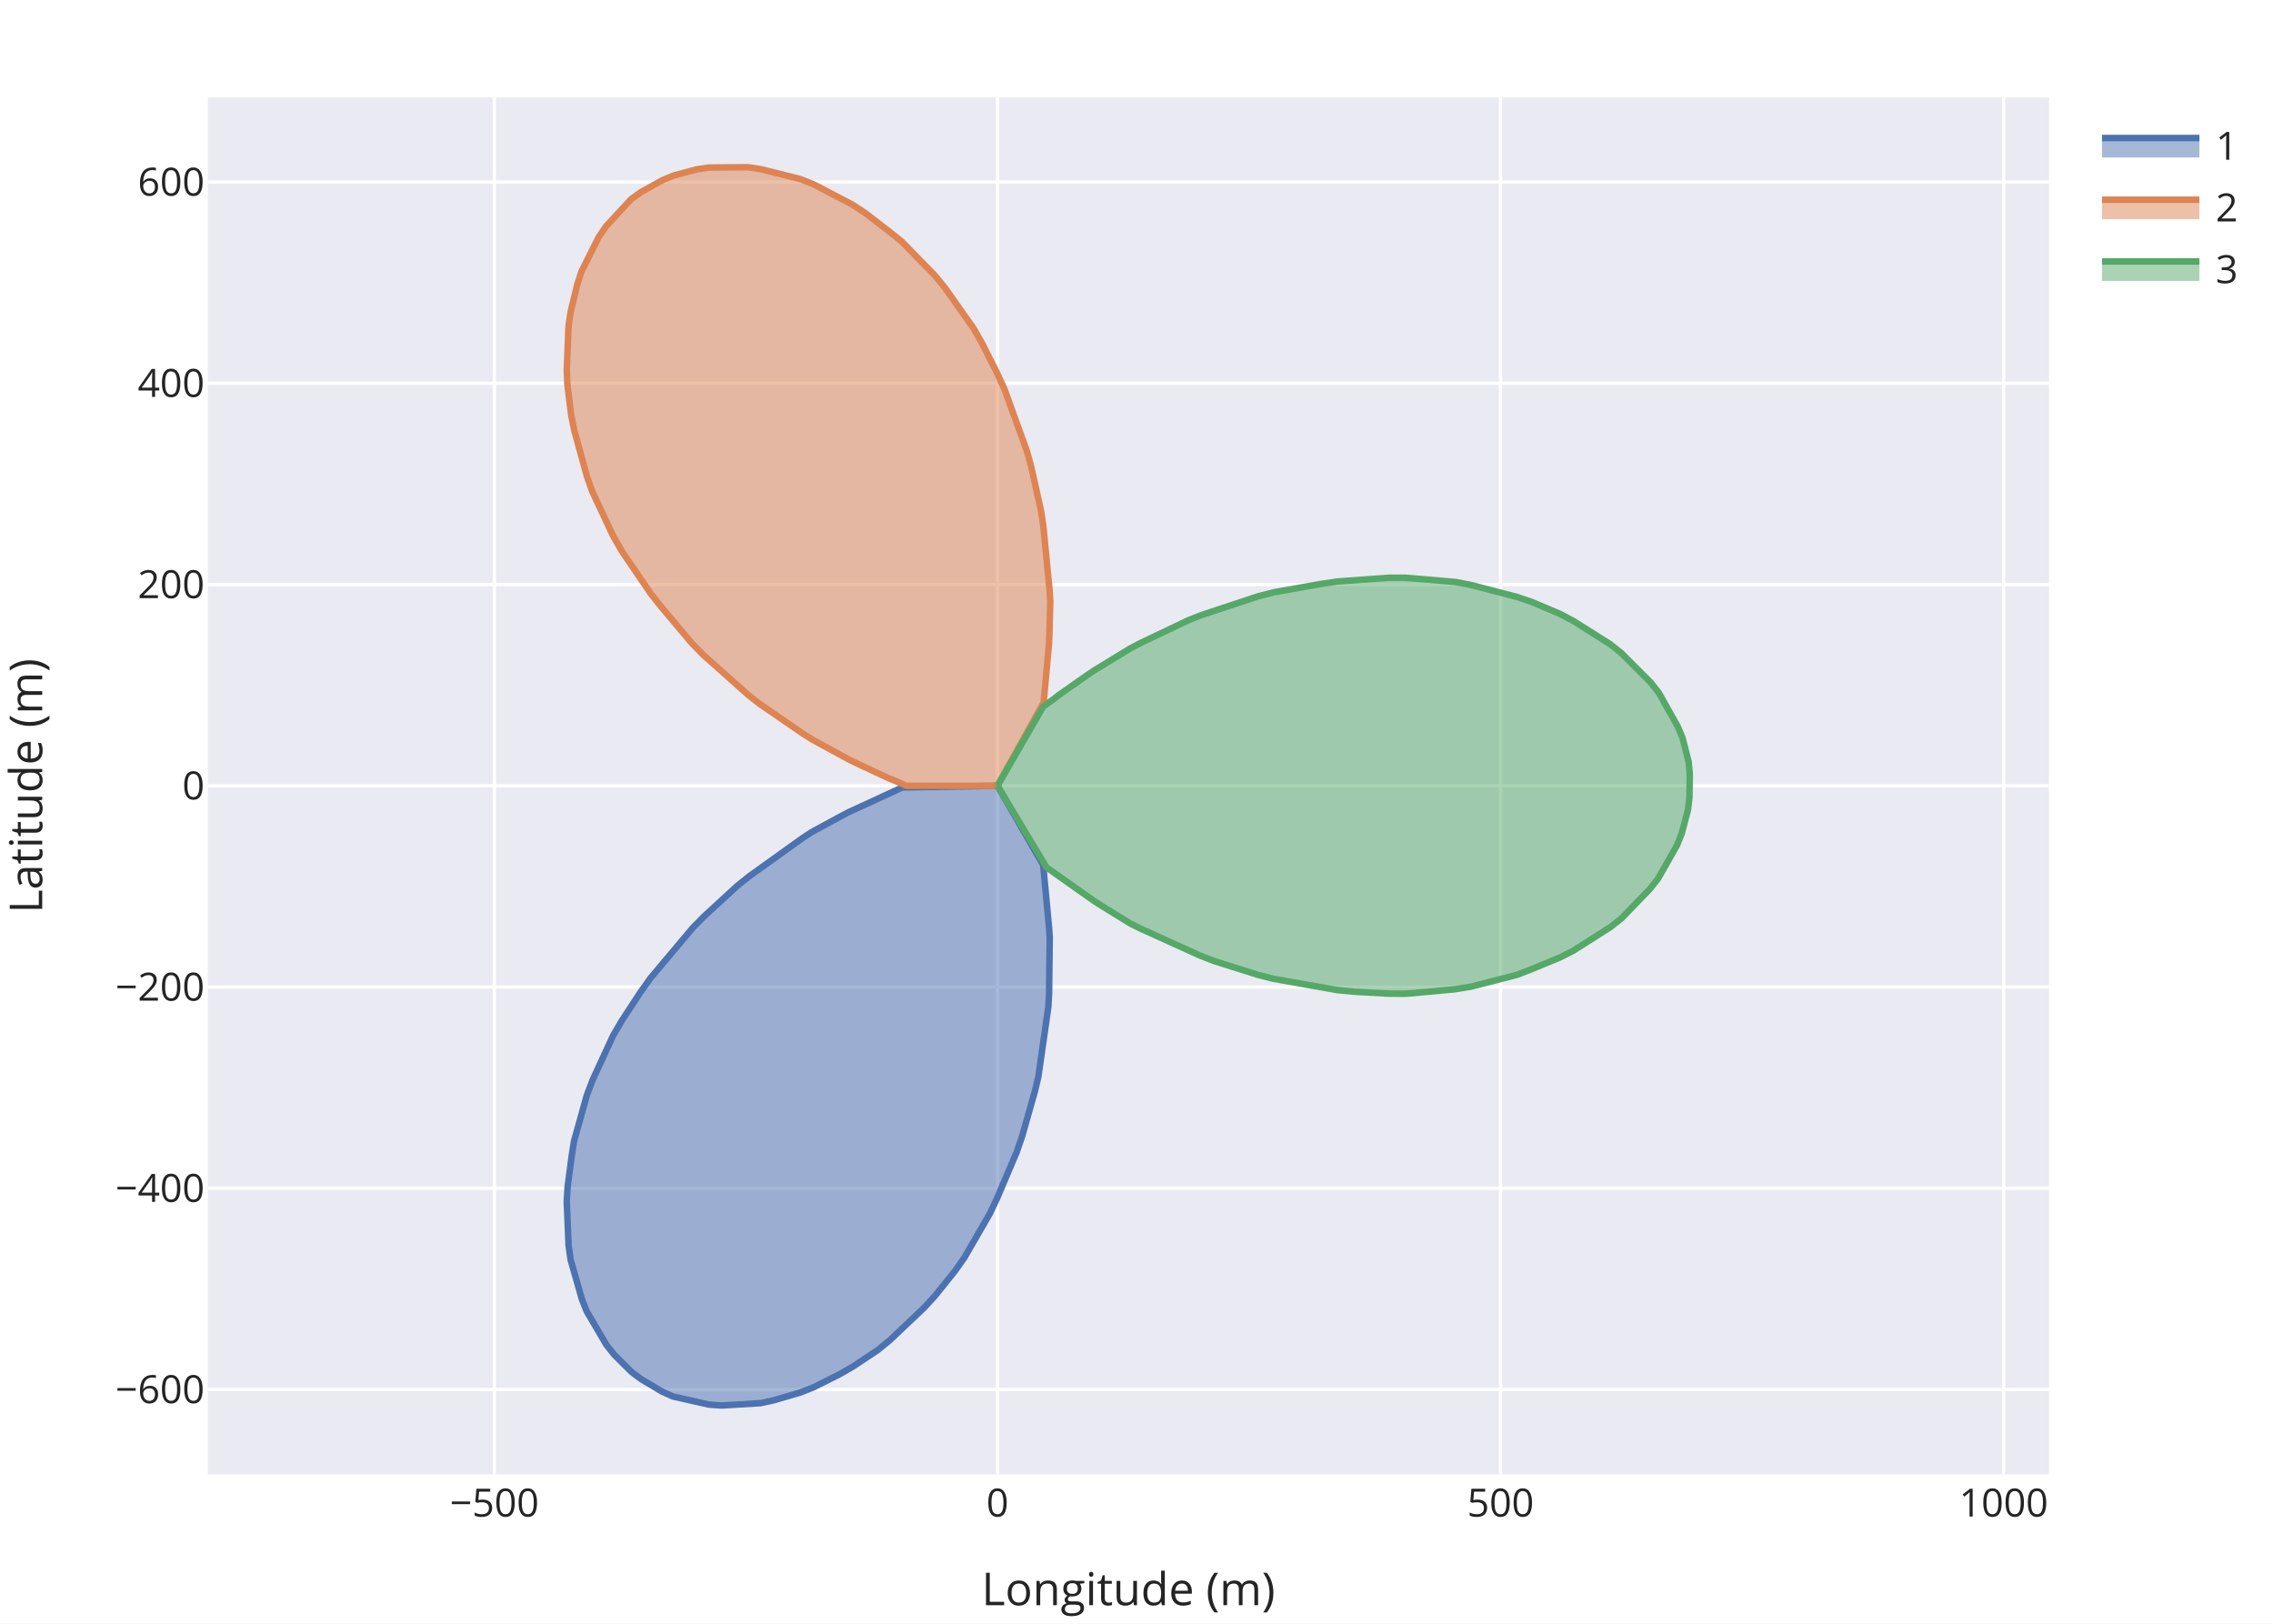
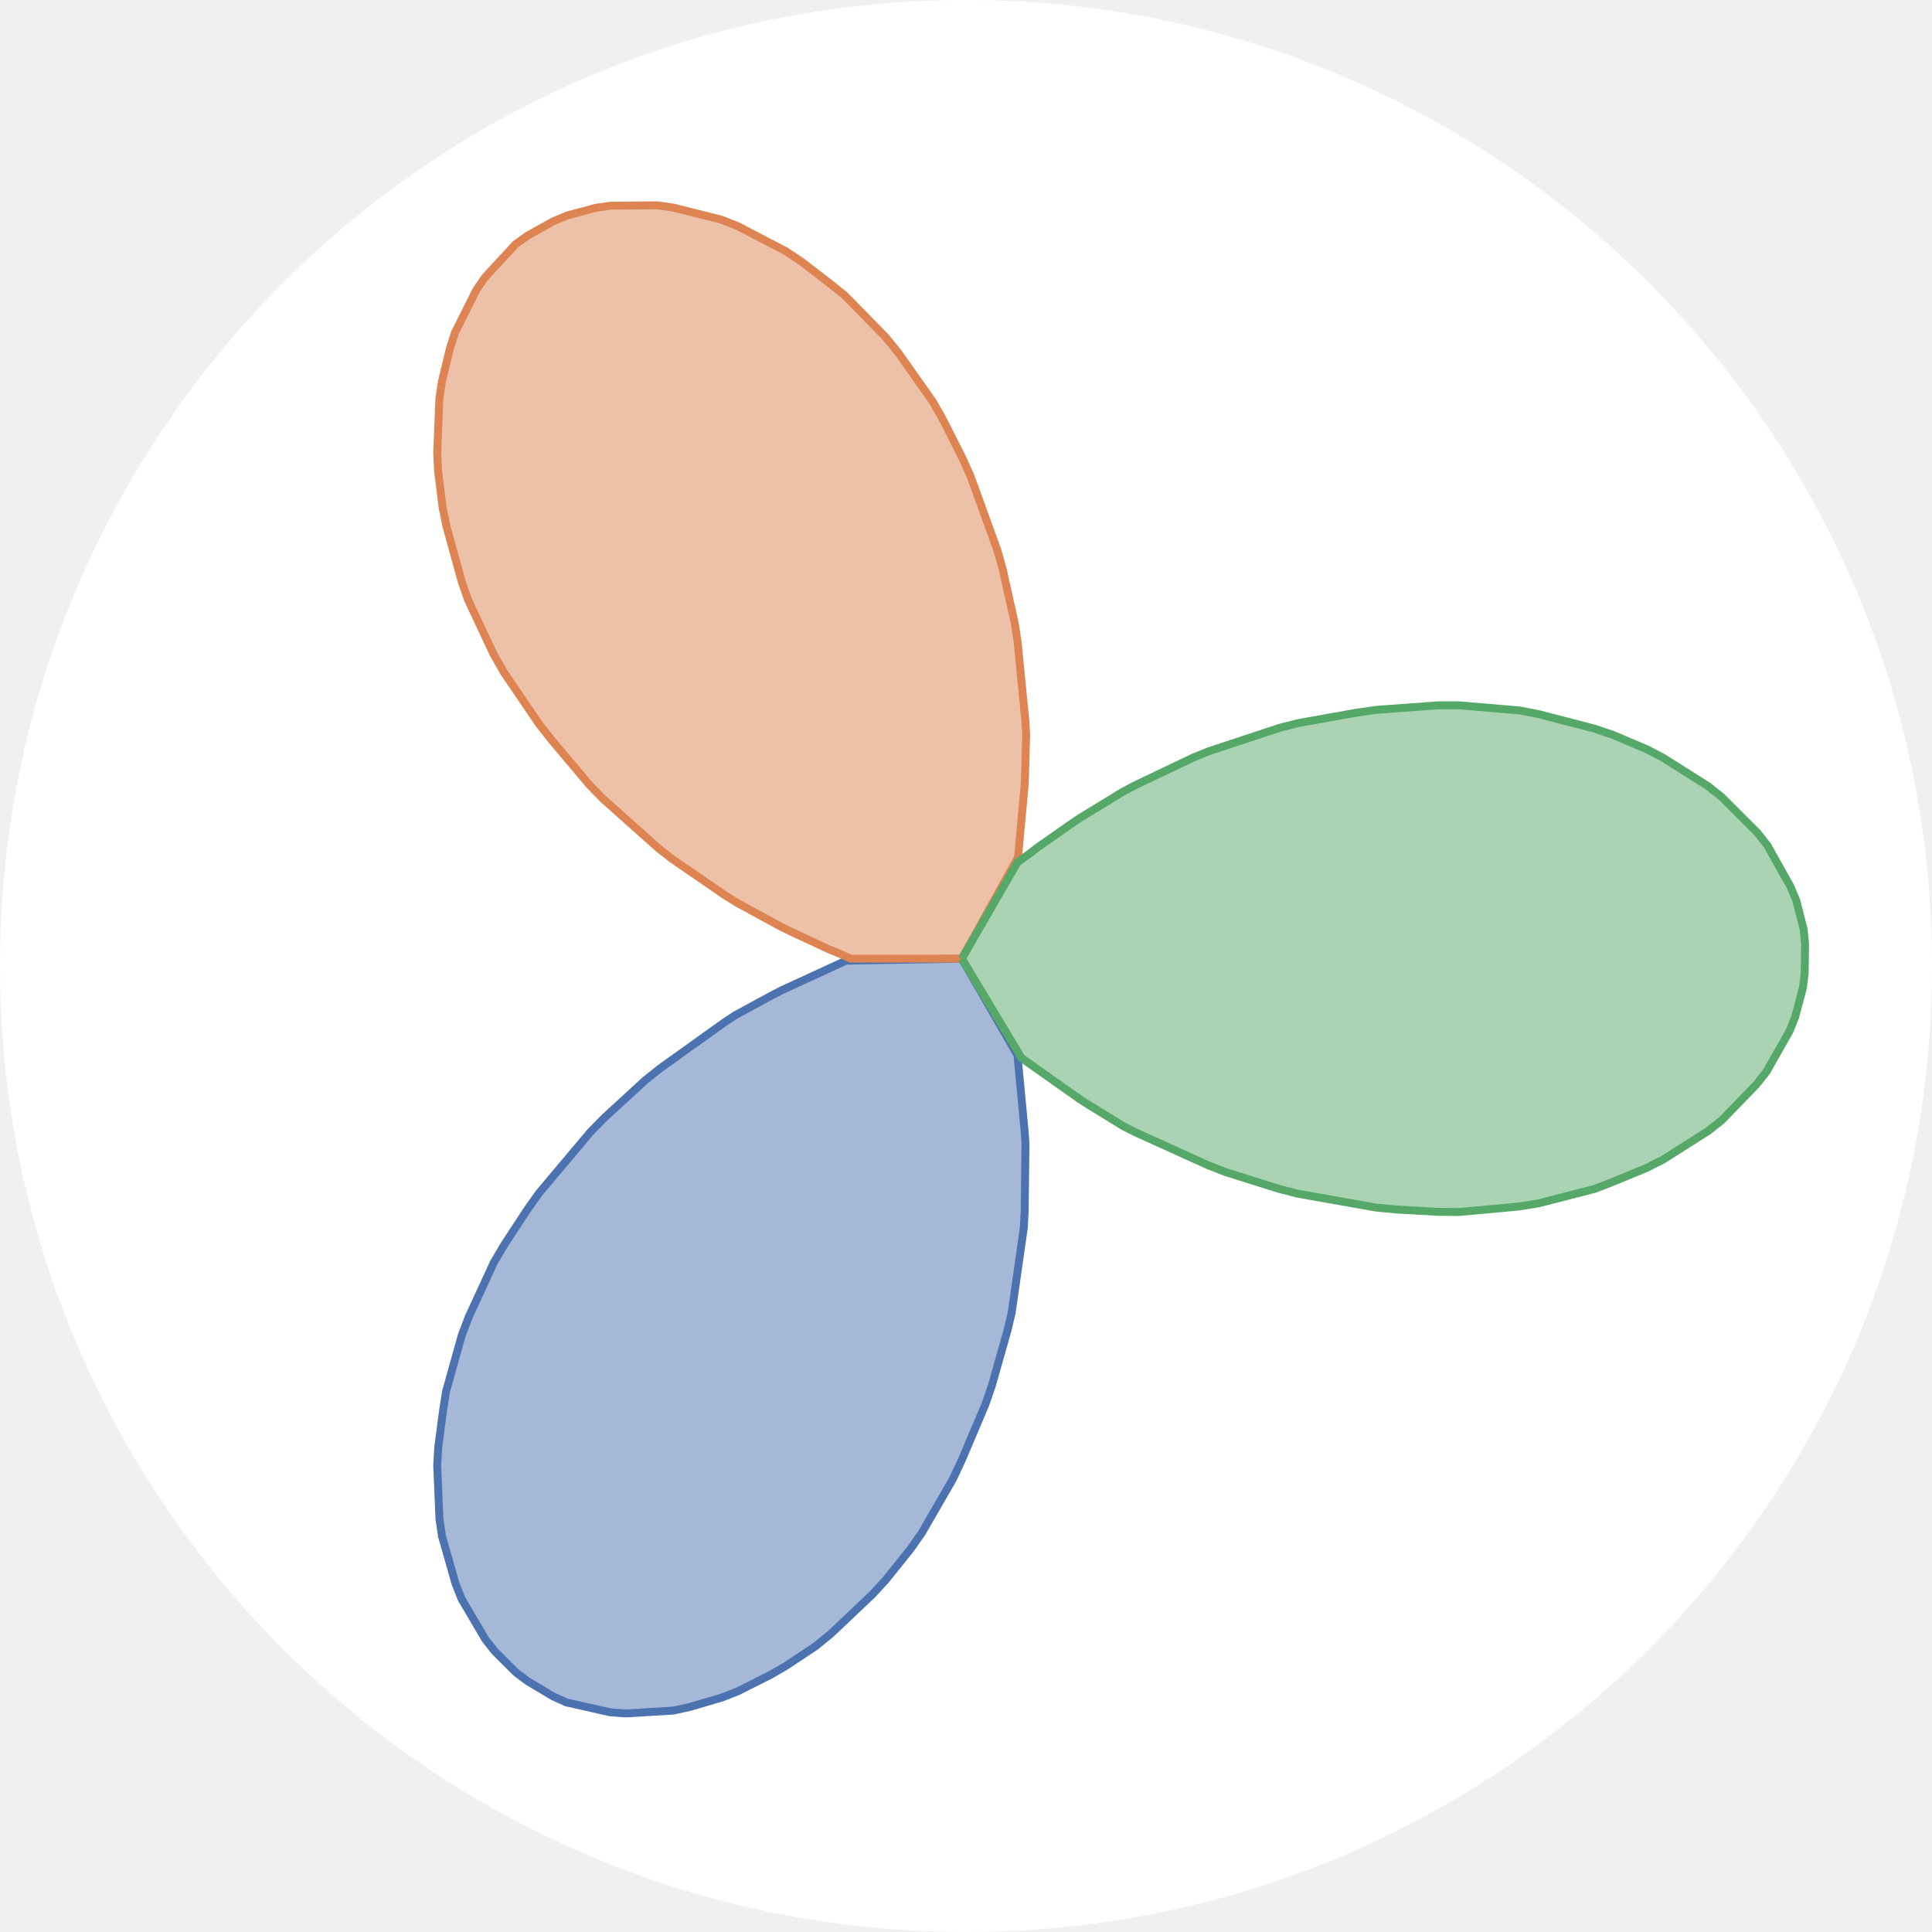
- <svg xmlns="http://www.w3.org/2000/svg" class="main-svg" width="700" height="500" style="" viewBox="0 0 700 500">
-   <rect x="0" y="0" width="700" height="500" style="fill: rgb(255, 255, 255); fill-opacity: 1;" />
+ <svg xmlns="http://www.w3.org/2000/svg" class="main-svg" width="488.48" height="488.48" viewBox="0 0 488.48 488.48" version="1.1" id="svg112">
  <defs id="defs-b16fb1">
-     <g class="clips">
+     <g class="clips" id="g5">
      <clipPath id="clipb16fb1xyplot" class="plotclip">
-         <rect width="567" height="424" />
+         <rect width="567" height="424" id="rect2" x="0" y="0" />
      </clipPath>
      <clipPath class="axesclip" id="clipb16fb1x">
-         <rect x="64" y="0" width="567" height="500" />
+         <rect x="64" y="0" width="567" height="500" id="rect3" />
      </clipPath>
      <clipPath class="axesclip" id="clipb16fb1y">
-         <rect x="0" y="30" width="700" height="424" />
+         <rect x="0" y="30" width="700" height="424" id="rect4" />
      </clipPath>
      <clipPath class="axesclip" id="clipb16fb1xy">
-         <rect x="64" y="30" width="567" height="424" />
+         <rect x="64" y="30" width="567" height="424" id="rect5" />
      </clipPath>
    </g>
-     <g class="gradients" />
-     <g class="patterns" />
+     <g class="gradients" id="g6" />
+     <g class="patterns" id="g7" />
  </defs>
-   <g class="bglayer">
-     <rect class="bg" x="64" y="30" width="567" height="424" style="fill: rgb(234, 234, 242); fill-opacity: 1; stroke-width: 0;" />
+   <circle style="fill:#ffffff;stroke:none;stroke-width:1.002;stroke-linecap:round;stroke-linejoin:round" id="path112" cx="244.24" cy="244.24" r="244.24" />
+   <g class="layer-below" id="g11" transform="translate(-49.12289,516.8374)">
+     <g class="imagelayer" id="g9" />
+     <g class="shapelayer" id="g10" />
  </g>
-   <g class="layer-below">
-     <g class="imagelayer" />
-     <g class="shapelayer" />
+   <g class="layer-subplot" id="g14" transform="translate(-38.12678,499.774)">
+     <g class="shapelayer" id="g12" />
+     <g class="imagelayer" id="g13" />
  </g>
-   <g class="cartesianlayer">
-     <g class="subplot xy">
-       <g class="layer-subplot">
-         <g class="shapelayer" />
-         <g class="imagelayer" />
-       </g>
-       <g class="minor-gridlayer">
-         <g class="x" />
-         <g class="y" />
-       </g>
-       <g class="gridlayer">
-         <g class="x">
-           <path class="xgrid crisp" transform="translate(152.26,0)" d="M0,30v424" style="stroke: rgb(255, 255, 255); stroke-opacity: 1; stroke-width: 1px;" />
-           <path class="xgrid crisp" transform="translate(462.11,0)" d="M0,30v424" style="stroke: rgb(255, 255, 255); stroke-opacity: 1; stroke-width: 1px;" />
-           <path class="xgrid crisp" transform="translate(617.04,0)" d="M0,30v424" style="stroke: rgb(255, 255, 255); stroke-opacity: 1; stroke-width: 1px;" />
-         </g>
-         <g class="y">
-           <path class="ygrid crisp" transform="translate(0,427.87)" d="M64,0h567" style="stroke: rgb(255, 255, 255); stroke-opacity: 1; stroke-width: 1px;" />
-           <path class="ygrid crisp" transform="translate(0,365.9)" d="M64,0h567" style="stroke: rgb(255, 255, 255); stroke-opacity: 1; stroke-width: 1px;" />
-           <path class="ygrid crisp" transform="translate(0,303.93)" d="M64,0h567" style="stroke: rgb(255, 255, 255); stroke-opacity: 1; stroke-width: 1px;" />
-           <path class="ygrid crisp" transform="translate(0,179.99)" d="M64,0h567" style="stroke: rgb(255, 255, 255); stroke-opacity: 1; stroke-width: 1px;" />
-           <path class="ygrid crisp" transform="translate(0,118.02)" d="M64,0h567" style="stroke: rgb(255, 255, 255); stroke-opacity: 1; stroke-width: 1px;" />
-           <path class="ygrid crisp" transform="translate(0,56.05)" d="M64,0h567" style="stroke: rgb(255, 255, 255); stroke-opacity: 1; stroke-width: 1px;" />
-         </g>
-       </g>
-       <g class="zerolinelayer">
-         <path class="xzl zl crisp" transform="translate(307.19,0)" d="M0,30v424" style="stroke: rgb(255, 255, 255); stroke-opacity: 1; stroke-width: 1px;" />
-         <path class="yzl zl crisp" transform="translate(0,241.96)" d="M64,0h567" style="stroke: rgb(255, 255, 255); stroke-opacity: 1; stroke-width: 1px;" />
-       </g>
-       <path class="xlines-below" />
-       <path class="ylines-below" />
-       <g class="overlines-below" />
-       <g class="xaxislayer-below" />
-       <g class="yaxislayer-below" />
-       <g class="overaxes-below" />
-       <g class="plot" transform="translate(64,30)" clip-path="url(#clipb16fb1xyplot)">
-         <g class="scatterlayer mlayer">
-           <g class="trace scatter trace204c38" style="stroke-miterlimit: 2;">
-             <g class="fills">
-               <g>
-                 <path class="js-fill" d="M243.19,211.96L243.19,211.96L243.19,211.96L213.89,212.48L212.68,213.03L197.53,220.01L194.99,221.33L185.94,226.24L183.2,228.04L166.83,239.76L163.17,242.68L152.78,252.22L149.33,255.73L136.31,271.21L133.35,275.38L127.55,284.22L124.85,288.81L118.52,302.54L116.73,307.26L112.78,321.39L112.06,325.95L110.81,335.41L110.54,340.06L111.11,353.6L111.74,357.95L115.19,370.03L116.71,373.85L122.7,384.04L125.08,387.07L130.43,392.41L133.42,394.66L139.81,398.47L143.2,400.01L154.33,402.52L158.22,402.8L170.21,402.08L174.31,401.19L182.49,398.79L186.56,397.19L194.64,393.13L198.58,390.87L206.24,385.78L210,382.72L220.6,372.68L223.9,369.09L230.12,361.34L233.03,357.21L240.89,343.6L243.19,338.7L249.1,324.76L250.74,320.02L254.73,305.96L255.78,301.53L258.87,279.9L259.08,275.72L259.28,258.71L259.06,255.57L257.25,236.33L243.19,211.96" style="fill: rgb(76, 114, 176); fill-opacity: 0.5; stroke-width: 0;" />
-               </g>
-             </g>
-             <g class="errorbars" />
-             <g class="lines">
-               <path class="js-line" d="M243.19,211.96L213.89,212.48L212.68,213.03L197.53,220.01L194.99,221.33L185.94,226.24L183.2,228.04L166.83,239.76L163.17,242.68L152.78,252.22L149.33,255.73L136.31,271.21L133.35,275.38L127.55,284.22L124.85,288.81L118.52,302.54L116.73,307.26L112.78,321.39L112.06,325.95L110.81,335.41L110.54,340.06L111.11,353.6L111.74,357.95L115.19,370.03L116.71,373.85L122.7,384.04L125.08,387.07L130.43,392.41L133.42,394.66L139.81,398.47L143.2,400.01L154.33,402.52L158.22,402.8L170.21,402.08L174.31,401.19L182.49,398.79L186.56,397.19L194.64,393.13L198.58,390.87L206.24,385.78L210,382.72L220.6,372.68L223.9,369.09L230.12,361.34L233.03,357.21L240.89,343.6L243.19,338.7L249.1,324.76L250.74,320.02L254.73,305.96L255.78,301.53L258.87,279.9L259.08,275.72L259.28,258.71L259.06,255.57L257.25,236.33L243.19,211.96" style="vector-effect: none; fill: none; stroke: rgb(76, 114, 176); stroke-opacity: 1; stroke-width: 2px; opacity: 1;" />
-             </g>
-             <g class="points" />
-             <g class="text" />
-           </g>
-           <g class="trace scatter tracedbf817" style="stroke-miterlimit: 2;">
-             <g class="fills">
-               <g>
-                 <path class="js-fill" d="M243.19,211.96L243.19,211.96L243.19,211.96L257.39,186.34L257.52,185.01L259.04,168.4L259.17,165.54L259.45,155.25L259.26,151.98L257.3,131.95L256.6,127.31L253.53,113.54L252.21,108.8L245.32,89.79L243.19,85.13L238.43,75.69L235.8,71.06L227.08,58.72L223.89,54.8L213.63,44.32L210.04,41.42L202.47,35.6L198.58,33.04L186.57,26.77L182.48,25.14L170.3,22.08L166.23,21.49L154.41,21.58L150.6,22.13L143.3,24.1L139.86,25.55L133.36,29.18L130.33,31.35L122.59,39.74L120.4,42.96L115.03,53.7L113.75,57.7L111.75,65.98L111.09,70.31L110.55,83.88L110.74,88.45L111.9,97.84L112.87,102.61L116.76,116.7L118.35,121.26L124.86,135.12L127.47,139.66L136.37,152.75L139.68,156.93L149.06,168.07L152.49,171.58L166.47,184.04L169.92,186.74L183.27,195.91L186.19,197.75L197.49,203.91L199.98,205.12L209.62,209.62L211.35,210.3L215.06,211.96L243.19,211.96" style="fill: rgb(221, 132, 82); fill-opacity: 0.5; stroke-width: 0;" />
-               </g>
-             </g>
-             <g class="errorbars" />
-             <g class="lines">
-               <path class="js-line" d="M243.19,211.96L257.39,186.34L257.52,185.01L259.04,168.4L259.17,165.54L259.45,155.25L259.26,151.98L257.3,131.95L256.6,127.31L253.53,113.54L252.21,108.8L245.32,89.79L243.19,85.13L238.43,75.69L235.8,71.06L227.08,58.72L223.89,54.8L213.63,44.32L210.04,41.42L202.47,35.6L198.58,33.04L186.57,26.77L182.48,25.14L170.3,22.08L166.23,21.49L154.41,21.58L150.6,22.13L143.3,24.1L139.86,25.55L133.36,29.18L130.33,31.35L122.59,39.74L120.4,42.96L115.03,53.7L113.75,57.7L111.75,65.98L111.09,70.31L110.55,83.88L110.74,88.45L111.9,97.84L112.87,102.61L116.76,116.7L118.35,121.26L124.86,135.12L127.47,139.66L136.37,152.75L139.68,156.93L149.06,168.07L152.49,171.58L166.47,184.04L169.92,186.74L183.27,195.91L186.19,197.75L197.49,203.91L199.98,205.12L209.62,209.62L211.35,210.3L215.06,211.96L243.19,211.96" style="vector-effect: none; fill: none; stroke: rgb(221, 132, 82); stroke-opacity: 1; stroke-width: 2px; opacity: 1;" />
-             </g>
-             <g class="points" />
-             <g class="text" />
-           </g>
-           <g class="trace scatter tracee6f239" style="stroke-miterlimit: 2;">
-             <g class="fills">
-               <g>
-                 <path class="js-fill" d="M243.19,211.96L243.19,211.96L243.19,211.96L258.28,237.08L259.36,237.85L272.99,247.48L275.4,249.02L284.17,254.41L287.1,255.88L305.43,264.19L309.8,265.9L323.25,270.14L328.02,271.37L347.93,274.9L353.03,275.38L363.59,275.98L368.91,276.02L383.96,274.64L388.95,273.84L403.15,270.19L407.46,268.53L416.29,264.89L420.45,262.79L431.88,255.53L435.34,252.81L444.07,243.78L446.62,240.56L452.46,230.27L453.89,226.7L455.83,219.39L456.29,215.68L456.39,208.24L456.03,204.53L454.15,197.21L452.64,193.64L446.86,183.34L444.32,180.11L435.33,171.12L431.92,168.39L420.43,161.14L416.38,159.02L407.66,155.33L403.05,153.78L388.91,150.11L384.16,149.2L368.9,147.91L363.67,147.91L347.88,149.06L342.6,149.84L328.26,152.4L323.51,153.61L305.73,159.49L301.67,161.13L287.05,168.1L284,169.71L273.01,176.42L270.72,177.97L262.01,184.07L260.55,185.23L257.25,187.6L243.19,211.96" style="fill: rgb(85, 168, 104); fill-opacity: 0.5; stroke-width: 0;" />
-               </g>
-             </g>
-             <g class="errorbars" />
-             <g class="lines">
-               <path class="js-line" d="M243.19,211.96L258.28,237.08L259.36,237.85L272.99,247.48L275.4,249.02L284.17,254.41L287.1,255.88L305.43,264.19L309.8,265.9L323.25,270.14L328.02,271.37L347.93,274.9L353.03,275.38L363.59,275.98L368.91,276.02L383.96,274.64L388.95,273.84L403.15,270.19L407.46,268.53L416.29,264.89L420.45,262.79L431.88,255.53L435.34,252.81L444.07,243.78L446.62,240.56L452.46,230.27L453.89,226.7L455.83,219.39L456.29,215.68L456.39,208.24L456.03,204.53L454.15,197.21L452.64,193.64L446.86,183.34L444.32,180.11L435.33,171.12L431.92,168.39L420.43,161.14L416.38,159.02L407.66,155.33L403.05,153.78L388.91,150.11L384.16,149.2L368.9,147.91L363.67,147.91L347.88,149.06L342.6,149.84L328.26,152.4L323.51,153.61L305.73,159.49L301.67,161.13L287.05,168.1L284,169.71L273.01,176.42L270.72,177.97L262.01,184.07L260.55,185.23L257.25,187.6L243.19,211.96" style="vector-effect: none; fill: none; stroke: rgb(85, 168, 104); stroke-opacity: 1; stroke-width: 2px; opacity: 1;" />
-             </g>
-             <g class="points" />
-             <g class="text" />
+   <g class="minor-gridlayer" id="g17" transform="translate(-38.12678,499.774)">
+     <g class="x" id="g15" />
+     <g class="y" id="g16" />
+   </g>
+   <path class="xlines-below" id="path28" d="" />
+   <path class="ylines-below" id="path29" d="" />
+   <g class="overlines-below" id="g29" transform="translate(-38.12678,499.774)" />
+   <g class="xaxislayer-below" id="g30" transform="translate(-38.12678,499.774)" />
+   <g class="yaxislayer-below" id="g31" transform="translate(-38.12678,499.774)" />
+   <g class="overaxes-below" id="g32" transform="translate(-38.12678,499.774)" />
+   <g class="plot" transform="translate(3.7128906e-6,30.42087)" clip-path="url(#clipb16fb1xyplot)" id="g55">
+     <g class="scatterlayer mlayer" id="g54">
+       <g class="trace scatter trace204c38" style="stroke-miterlimit:2" id="g39">
+         <g class="fills" id="g34">
+           <g id="g33">
+             <path class="js-fill" d="m 243.19,211.96 v 0 0 l -29.3,0.52 -1.21,0.55 -15.15,6.98 -2.54,1.32 -9.05,4.91 -2.74,1.8 -16.37,11.72 -3.66,2.92 -10.39,9.54 -3.45,3.51 -13.02,15.48 -2.96,4.17 -5.8,8.84 -2.7,4.59 -6.33,13.73 -1.79,4.72 -3.95,14.13 -0.72,4.56 -1.25,9.46 -0.27,4.65 0.57,13.54 0.63,4.35 3.45,12.08 1.52,3.82 5.99,10.19 2.38,3.03 5.35,5.34 2.99,2.25 6.39,3.81 3.39,1.54 11.13,2.51 3.89,0.28 11.99,-0.72 4.1,-0.89 8.18,-2.4 4.07,-1.6 8.08,-4.06 3.94,-2.26 7.66,-5.09 3.76,-3.06 10.6,-10.04 3.3,-3.59 6.22,-7.75 2.91,-4.13 7.86,-13.61 2.3,-4.9 5.91,-13.94 1.64,-4.74 3.99,-14.06 1.05,-4.43 3.09,-21.63 0.21,-4.18 0.2,-17.01 -0.22,-3.14 -1.81,-19.24 -14.06,-24.37" style="fill:#4c72b0;fill-opacity:0.5;stroke-width:0" id="path32" />
          </g>
        </g>
+         <g class="errorbars" id="g35" />
+         <g class="lines" id="g36">
+           <path class="js-line" d="m 243.19,211.96 -29.3,0.52 -1.21,0.55 -15.15,6.98 -2.54,1.32 -9.05,4.91 -2.74,1.8 -16.37,11.72 -3.66,2.92 -10.39,9.54 -3.45,3.51 -13.02,15.48 -2.96,4.17 -5.8,8.84 -2.7,4.59 -6.33,13.73 -1.79,4.72 -3.95,14.13 -0.72,4.56 -1.25,9.46 -0.27,4.65 0.57,13.54 0.63,4.35 3.45,12.08 1.52,3.82 5.99,10.19 2.38,3.03 5.35,5.34 2.99,2.25 6.39,3.81 3.39,1.54 11.13,2.51 3.89,0.28 11.99,-0.72 4.1,-0.89 8.18,-2.4 4.07,-1.6 8.08,-4.06 3.94,-2.26 7.66,-5.09 3.76,-3.06 10.6,-10.04 3.3,-3.59 6.22,-7.75 2.91,-4.13 7.86,-13.61 2.3,-4.9 5.91,-13.94 1.64,-4.74 3.99,-14.06 1.05,-4.43 3.09,-21.63 0.21,-4.18 0.2,-17.01 -0.22,-3.14 -1.81,-19.24 -14.06,-24.37" style="opacity:1;vector-effect:none;fill:none;stroke:#4c72b0;stroke-width:2px;stroke-opacity:1" id="path35" />
+         </g>
+         <g class="points" id="g37" />
+         <g class="text" id="g38" />
      </g>
-       <g class="overplot" />
-       <path class="xlines-above crisp" d="M0,0" style="fill: none;" />
-       <path class="ylines-above crisp" d="M0,0" style="fill: none;" />
-       <g class="overlines-above" />
-       <g class="xaxislayer-above">
-         <g class="xtick">
-           <text text-anchor="middle" x="0" y="467" transform="translate(152.26,0)" style="font-family: 'Open Sans', verdana, arial, sans-serif; font-size: 12px; fill: rgb(36, 36, 36); fill-opacity: 1; white-space: pre; opacity: 1;">−500</text>
+       <g class="trace scatter tracedbf817" style="stroke-miterlimit:2" id="g46">
+         <g class="fills" id="g41">
+           <g id="g40">
+             <path class="js-fill" d="m 243.19,211.96 v 0 0 l 14.2,-25.62 0.13,-1.33 1.52,-16.61 0.13,-2.86 0.28,-10.29 -0.19,-3.27 -1.96,-20.03 -0.7,-4.64 -3.07,-13.77 -1.32,-4.74 -6.89,-19.01 -2.13,-4.66 -4.76,-9.44 -2.63,-4.63 -8.72,-12.34 -3.19,-3.92 -10.26,-10.48 -3.59,-2.9 -7.57,-5.82 -3.89,-2.56 -12.01,-6.27 -4.09,-1.63 -12.18,-3.06 -4.07,-0.59 -11.82,0.09 -3.81,0.55 -7.3,1.97 -3.44,1.45 -6.5,3.63 -3.03,2.17 -7.74,8.39 -2.19,3.22 -5.37,10.74 -1.28,4 -2,8.28 -0.66,4.33 -0.54,13.57 0.19,4.57 1.16,9.39 0.97,4.77 3.89,14.09 1.59,4.56 6.51,13.86 2.61,4.54 8.9,13.09 3.31,4.18 9.38,11.14 3.43,3.51 13.98,12.46 3.45,2.7 13.35,9.17 2.92,1.84 11.3,6.16 2.49,1.21 9.64,4.5 1.73,0.68 3.71,1.66 h 28.13" style="fill:#dd8452;fill-opacity:0.5;stroke-width:0" id="path39" />
+           </g>
        </g>
-         <g class="xtick">
-           <text text-anchor="middle" x="0" y="467" style="font-family: 'Open Sans', verdana, arial, sans-serif; font-size: 12px; fill: rgb(36, 36, 36); fill-opacity: 1; white-space: pre; opacity: 1;" transform="translate(307.19,0)">0</text>
+         <g class="errorbars" id="g42" />
+         <g class="lines" id="g43">
+           <path class="js-line" d="m 243.19,211.96 14.2,-25.62 0.13,-1.33 1.52,-16.61 0.13,-2.86 0.28,-10.29 -0.19,-3.27 -1.96,-20.03 -0.7,-4.64 -3.07,-13.77 -1.32,-4.74 -6.89,-19.01 -2.13,-4.66 -4.76,-9.44 -2.63,-4.63 -8.72,-12.34 -3.19,-3.92 -10.26,-10.48 -3.59,-2.9 -7.57,-5.82 -3.89,-2.56 -12.01,-6.27 -4.09,-1.63 -12.18,-3.06 -4.07,-0.59 -11.82,0.09 -3.81,0.55 -7.3,1.97 -3.44,1.45 -6.5,3.63 -3.03,2.17 -7.74,8.39 -2.19,3.22 -5.37,10.74 -1.28,4 -2,8.28 -0.66,4.33 -0.54,13.57 0.19,4.57 1.16,9.39 0.97,4.77 3.89,14.09 1.59,4.56 6.51,13.86 2.61,4.54 8.9,13.09 3.31,4.18 9.38,11.14 3.43,3.51 13.98,12.46 3.45,2.7 13.35,9.17 2.92,1.84 11.3,6.16 2.49,1.21 9.64,4.5 1.73,0.68 3.71,1.66 h 28.13" style="opacity:1;vector-effect:none;fill:none;stroke:#dd8452;stroke-width:2px;stroke-opacity:1" id="path42" />
        </g>
-         <g class="xtick">
-           <text text-anchor="middle" x="0" y="467" style="font-family: 'Open Sans', verdana, arial, sans-serif; font-size: 12px; fill: rgb(36, 36, 36); fill-opacity: 1; white-space: pre; opacity: 1;" transform="translate(462.11,0)">500</text>
+         <g class="points" id="g44" />
+         <g class="text" id="g45" />
+       </g>
+       <g class="trace scatter tracee6f239" style="stroke-miterlimit:2" id="g53">
+         <g class="fills" id="g48">
+           <g id="g47">
+             <path class="js-fill" d="m 243.19,211.96 v 0 0 l 15.09,25.12 1.08,0.77 13.63,9.63 2.41,1.54 8.77,5.39 2.93,1.47 18.33,8.31 4.37,1.71 13.45,4.24 4.77,1.23 19.91,3.53 5.1,0.48 10.56,0.6 5.32,0.04 15.05,-1.38 4.99,-0.8 14.2,-3.65 4.31,-1.66 8.83,-3.64 4.16,-2.1 11.43,-7.26 3.46,-2.72 8.73,-9.03 2.55,-3.22 5.84,-10.29 1.43,-3.57 1.94,-7.31 0.46,-3.71 0.1,-7.44 -0.36,-3.71 -1.88,-7.32 -1.51,-3.57 -5.78,-10.3 -2.54,-3.23 -8.99,-8.99 -3.41,-2.73 -11.49,-7.25 -4.05,-2.12 -8.72,-3.69 -4.61,-1.55 -14.14,-3.67 -4.75,-0.91 -15.26,-1.29 h -5.23 l -15.79,1.15 -5.28,0.78 -14.34,2.56 -4.75,1.21 -17.78,5.88 -4.06,1.64 -14.62,6.97 -3.05,1.61 -10.99,6.71 -2.29,1.55 -8.71,6.1 -1.46,1.16 -3.3,2.37 -14.06,24.36" style="fill:#55a868;fill-opacity:0.5;stroke-width:0" id="path46" />
+           </g>
        </g>
-         <g class="xtick">
-           <text text-anchor="middle" x="0" y="467" style="font-family: 'Open Sans', verdana, arial, sans-serif; font-size: 12px; fill: rgb(36, 36, 36); fill-opacity: 1; white-space: pre; opacity: 1;" transform="translate(617.04,0)">1000</text>
+         <g class="errorbars" id="g49" />
+         <g class="lines" id="g50">
+           <path class="js-line" d="m 243.19,211.96 15.09,25.12 1.08,0.77 13.63,9.63 2.41,1.54 8.77,5.39 2.93,1.47 18.33,8.31 4.37,1.71 13.45,4.24 4.77,1.23 19.91,3.53 5.1,0.48 10.56,0.6 5.32,0.04 15.05,-1.38 4.99,-0.8 14.2,-3.65 4.31,-1.66 8.83,-3.64 4.16,-2.1 11.43,-7.26 3.46,-2.72 8.73,-9.03 2.55,-3.22 5.84,-10.29 1.43,-3.57 1.94,-7.31 0.46,-3.71 0.1,-7.44 -0.36,-3.71 -1.88,-7.32 -1.51,-3.57 -5.78,-10.3 -2.54,-3.23 -8.99,-8.99 -3.41,-2.73 -11.49,-7.25 -4.05,-2.12 -8.72,-3.69 -4.61,-1.55 -14.14,-3.67 -4.75,-0.91 -15.26,-1.29 h -5.23 l -15.79,1.15 -5.28,0.78 -14.34,2.56 -4.75,1.21 -17.78,5.88 -4.06,1.64 -14.62,6.97 -3.05,1.61 -10.99,6.71 -2.29,1.55 -8.71,6.1 -1.46,1.16 -3.3,2.37 -14.06,24.36" style="opacity:1;vector-effect:none;fill:none;stroke:#55a868;stroke-width:2px;stroke-opacity:1" id="path49" />
        </g>
+         <g class="points" id="g51" />
+         <g class="text" id="g52" />
      </g>
-       <g class="yaxislayer-above">
-         <g class="ytick">
-           <text text-anchor="end" x="63" y="4.2" transform="translate(0,427.87)" style="font-family: 'Open Sans', verdana, arial, sans-serif; font-size: 12px; fill: rgb(36, 36, 36); fill-opacity: 1; white-space: pre; opacity: 1;">−600</text>
-         </g>
-         <g class="ytick">
-           <text text-anchor="end" x="63" y="4.2" style="font-family: 'Open Sans', verdana, arial, sans-serif; font-size: 12px; fill: rgb(36, 36, 36); fill-opacity: 1; white-space: pre; opacity: 1;" transform="translate(0,365.9)">−400</text>
-         </g>
-         <g class="ytick">
-           <text text-anchor="end" x="63" y="4.2" style="font-family: 'Open Sans', verdana, arial, sans-serif; font-size: 12px; fill: rgb(36, 36, 36); fill-opacity: 1; white-space: pre; opacity: 1;" transform="translate(0,303.93)">−200</text>
-         </g>
-         <g class="ytick">
-           <text text-anchor="end" x="63" y="4.2" style="font-family: 'Open Sans', verdana, arial, sans-serif; font-size: 12px; fill: rgb(36, 36, 36); fill-opacity: 1; white-space: pre; opacity: 1;" transform="translate(0,241.96)">0</text>
-         </g>
-         <g class="ytick">
-           <text text-anchor="end" x="63" y="4.2" style="font-family: 'Open Sans', verdana, arial, sans-serif; font-size: 12px; fill: rgb(36, 36, 36); fill-opacity: 1; white-space: pre; opacity: 1;" transform="translate(0,179.99)">200</text>
-         </g>
-         <g class="ytick">
-           <text text-anchor="end" x="63" y="4.2" style="font-family: 'Open Sans', verdana, arial, sans-serif; font-size: 12px; fill: rgb(36, 36, 36); fill-opacity: 1; white-space: pre; opacity: 1;" transform="translate(0,118.02)">400</text>
-         </g>
-         <g class="ytick">
-           <text text-anchor="end" x="63" y="4.2" style="font-family: 'Open Sans', verdana, arial, sans-serif; font-size: 12px; fill: rgb(36, 36, 36); fill-opacity: 1; white-space: pre; opacity: 1;" transform="translate(0,56.05)">600</text>
-         </g>
-       </g>
-       <g class="overaxes-above" />
    </g>
  </g>
-   <g class="polarlayer" />
-   <g class="smithlayer" />
-   <g class="ternarylayer" />
-   <g class="geolayer" />
-   <g class="funnelarealayer" />
-   <g class="pielayer" />
-   <g class="iciclelayer" />
-   <g class="treemaplayer" />
-   <g class="sunburstlayer" />
-   <g class="glimages" />
+   <g class="overplot" id="g56" transform="translate(-38.12678,499.774)" />
+   <path class="xlines-above crisp" d="M -64,0.421" style="fill:none" id="path56" />
+   <path class="ylines-above crisp" d="M -64,0.421" style="fill:none" id="path57" />
+   <g class="overlines-above" id="g57" transform="translate(-38.12678,499.774)" />
+   <g class="overaxes-above" id="g71" transform="translate(-38.12678,499.774)" />
+   <g class="polarlayer" id="g74" transform="translate(-49.12289,516.8374)" />
+   <g class="smithlayer" id="g75" transform="translate(-49.12289,516.8374)" />
+   <g class="ternarylayer" id="g76" transform="translate(-49.12289,516.8374)" />
+   <g class="geolayer" id="g77" transform="translate(-49.12289,516.8374)" />
+   <g class="funnelarealayer" id="g78" transform="translate(-49.12289,516.8374)" />
+   <g class="pielayer" id="g79" transform="translate(-49.12289,516.8374)" />
+   <g class="iciclelayer" id="g80" transform="translate(-49.12289,516.8374)" />
+   <g class="treemaplayer" id="g81" transform="translate(-49.12289,516.8374)" />
+   <g class="sunburstlayer" id="g82" transform="translate(-49.12289,516.8374)" />
+   <g class="glimages" id="g83" transform="translate(-49.12289,516.8374)" />
  <defs id="topdefs-b16fb1">
-     <g class="clips" />
+     <g class="clips" id="g84" />
    <clipPath id="legendb16fb1">
-       <rect width="53" height="67" x="0" y="0" />
+       <rect width="53" height="67" x="0" y="0" id="rect84" />
    </clipPath>
  </defs>
-   <g class="layer-above">
-     <g class="imagelayer" />
-     <g class="shapelayer" />
-   </g>
-   <g class="infolayer">
-     <g class="legend" pointer-events="all" transform="translate(642.34,30)">
-       <rect class="bg" shape-rendering="crispEdges" style="stroke: rgb(68, 68, 68); stroke-opacity: 1; fill: rgb(255, 255, 255); fill-opacity: 1; stroke-width: 0px;" width="53" height="67" x="0" y="0" />
-       <g class="scrollbox" transform="" clip-path="url(#legendb16fb1)">
-         <g class="groups">
-           <g class="traces" transform="translate(0,14.5)" style="opacity: 1;">
-             <text class="legendtext" text-anchor="start" x="40" y="4.68" style="font-family: 'Open Sans', verdana, arial, sans-serif; font-size: 12px; fill: rgb(36, 36, 36); fill-opacity: 1; white-space: pre;">1</text>
-             <g class="layers">
-               <g class="legendfill">
-                 <path class="js-fill" d="M5,-2h30v6h-30z" style="stroke-width: 0; fill: rgb(76, 114, 176); fill-opacity: 0.5;" />
-               </g>
-               <g class="legendlines">
-                 <path class="js-line" d="M5,-2h30" style="fill: none; stroke: rgb(76, 114, 176); stroke-opacity: 1; stroke-width: 2px;" />
-               </g>
-               <g class="legendsymbols">
-                 <g class="legendpoints" />
-               </g>
-             </g>
-             <rect class="legendtoggle" x="0" y="-9.5" width="47.641" height="19" style="fill: rgb(0, 0, 0); fill-opacity: 0;" />
-           </g>
-           <g class="traces" transform="translate(0,33.5)" style="opacity: 1;">
-             <text class="legendtext" text-anchor="start" x="40" y="4.68" style="font-family: 'Open Sans', verdana, arial, sans-serif; font-size: 12px; fill: rgb(36, 36, 36); fill-opacity: 1; white-space: pre;">2</text>
-             <g class="layers">
-               <g class="legendfill">
-                 <path class="js-fill" d="M5,-2h30v6h-30z" style="stroke-width: 0; fill: rgb(221, 132, 82); fill-opacity: 0.5;" />
-               </g>
-               <g class="legendlines">
-                 <path class="js-line" d="M5,-2h30" style="fill: none; stroke: rgb(221, 132, 82); stroke-opacity: 1; stroke-width: 2px;" />
-               </g>
-               <g class="legendsymbols">
-                 <g class="legendpoints" />
-               </g>
-             </g>
-             <rect class="legendtoggle" x="0" y="-9.5" width="47.641" height="19" style="fill: rgb(0, 0, 0); fill-opacity: 0;" />
-           </g>
-           <g class="traces" transform="translate(0,52.5)" style="opacity: 1;">
-             <text class="legendtext" text-anchor="start" x="40" y="4.68" style="font-family: 'Open Sans', verdana, arial, sans-serif; font-size: 12px; fill: rgb(36, 36, 36); fill-opacity: 1; white-space: pre;">3</text>
-             <g class="layers">
-               <g class="legendfill">
-                 <path class="js-fill" d="M5,-2h30v6h-30z" style="stroke-width: 0; fill: rgb(85, 168, 104); fill-opacity: 0.5;" />
-               </g>
-               <g class="legendlines">
-                 <path class="js-line" d="M5,-2h30" style="fill: none; stroke: rgb(85, 168, 104); stroke-opacity: 1; stroke-width: 2px;" />
-               </g>
-               <g class="legendsymbols">
-                 <g class="legendpoints" />
-               </g>
-             </g>
-             <rect class="legendtoggle" x="0" y="-9.5" width="47.641" height="19" style="fill: rgb(0, 0, 0); fill-opacity: 0;" />
-           </g>
-         </g>
-       </g>
-       <rect class="scrollbar" rx="20" ry="3" width="0" height="0" style="fill: rgb(128, 139, 164); fill-opacity: 1;" x="0" y="0" />
-     </g>
-     <g class="g-gtitle" />
-     <g class="g-xtitle">
-       <text class="xtitle" x="347.5" y="494.3" text-anchor="middle" style="font-family: 'Open Sans', verdana, arial, sans-serif; font-size: 14px; fill: rgb(36, 36, 36); opacity: 1; font-weight: normal; white-space: pre;">Longitude (m)</text>
-     </g>
-     <g class="g-ytitle" transform="translate(7.268555,0)">
-       <text class="ytitle" transform="rotate(-90,5.73125,242)" x="5.731" y="242" text-anchor="middle" style="font-family: 'Open Sans', verdana, arial, sans-serif; font-size: 14px; fill: rgb(36, 36, 36); opacity: 1; font-weight: normal; white-space: pre;">Latitude (m)</text>
-     </g>
+   <g class="layer-above" id="g87" transform="translate(-49.12289,516.8374)">
+     <g class="imagelayer" id="g85" />
+     <g class="shapelayer" id="g86" />
  </g>
</svg>
